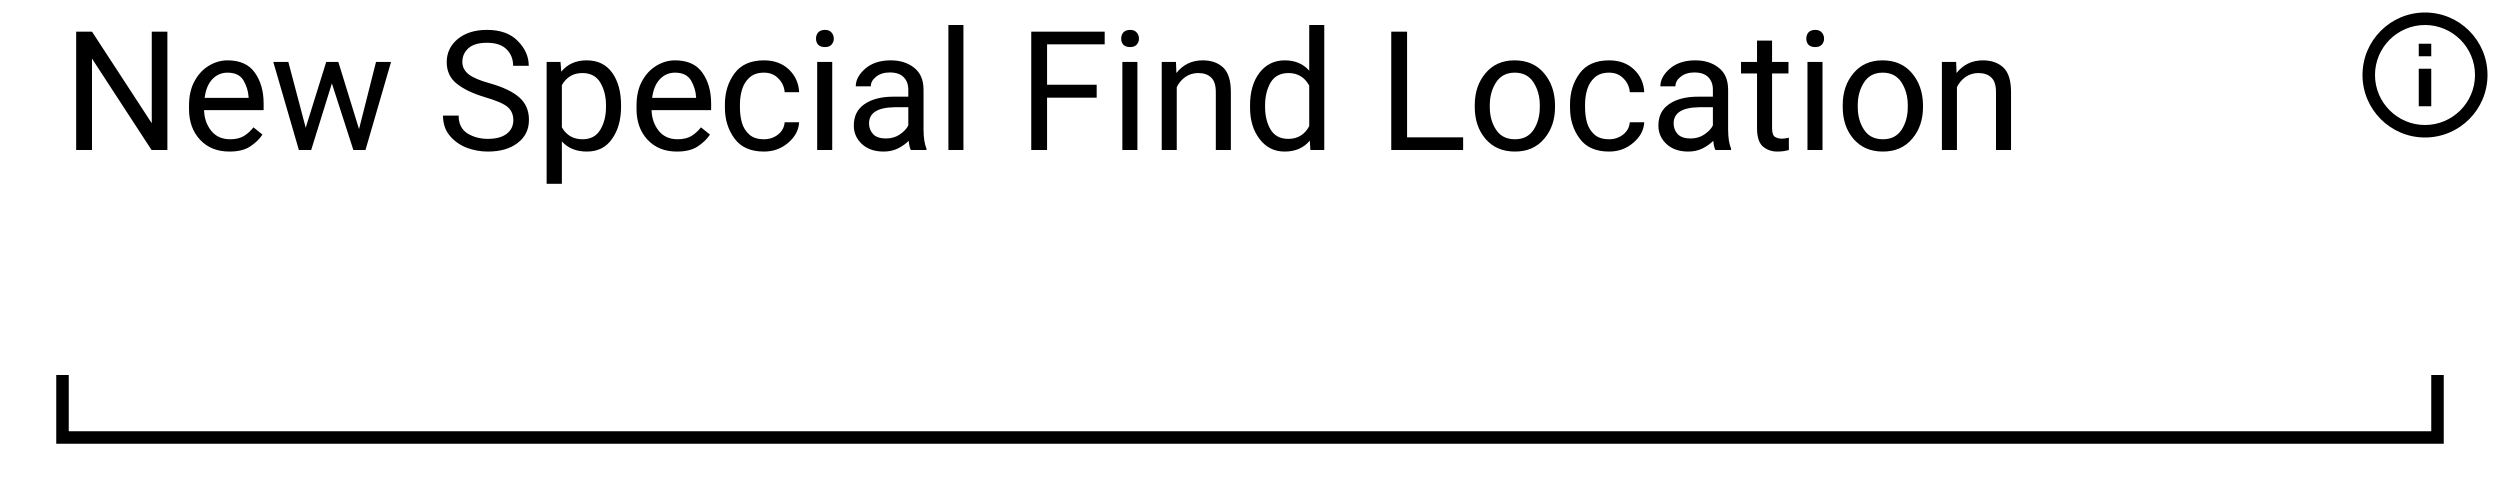
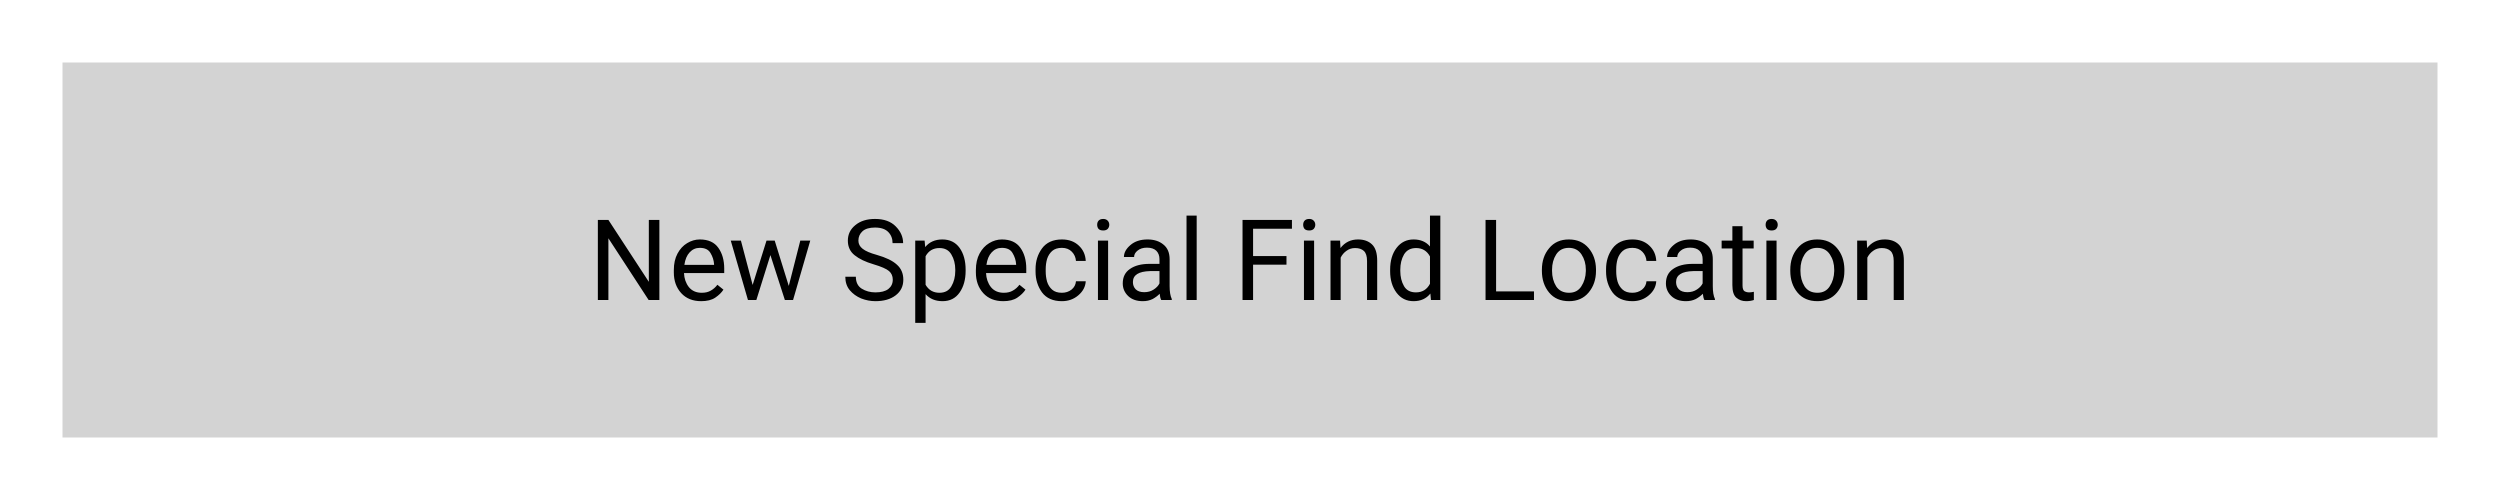
<svg xmlns="http://www.w3.org/2000/svg" width="200" height="40" version="1.1">
  <style>
@font-face {
    font-family: 'Roboto';
    src: url('/usr/share/fonts/truetype/roboto/Roboto.ttf') format('truetype');
    font-weight: normal;
    font-style: normal;
}

</style>
  <rect x="0" y="0" width="200" height="40" fill="white" stroke-width="0" />
-   <path d="M 5 30 L 5 35 L 195 35 L 195 30" stroke="black" fill="white" stroke-width="1" />
-   <text x="5" y="12" font-family="Roboto" font-size="10pt" fill="black"> New Special Find Location </text>
- stroke black
- fill black
+   <path d="M 5 5 L 195 5 L 195 35 L 5 35 Z" fill="lightgray" />
+   <text x="100" y="24" font-family="Roboto" font-size="9" fill="black" text-anchor="middle"> New Special Find Location </text>
+ 
+ fill lightgray
+ stroke lightgray
+ 
+ polyline 5,5 195,5 195,75 5,75
+ 
+ 
stroke-width 0
stroke-opacity 0
- font-size 16
- <g transform="translate(188,0) scale(.5)">
-     <path width="20" height="20" x="160" y="4" d="M11,9H13V7H11M12,20C7.59,20 4,16.41 4,12C4,7.59 7.59,4 12,4C16.41,4 20,7.59 20,12C20,16.41 16.41,20 12,20M12,2A10,10 0 0,0 2,12A10,10 0 0,0 12,22A10,10 0 0,0 22,12A10,10 0 0,0 12,2M11,17H13V11H11V17Z" />
-   </g>
+ 
+ 
+ fill black
+ stroke black
+ stroke-width 0
+ stroke-opacity 0
+ 
+ 
+ font-size 20
+ gravity center
+ text 0,0 "New Special Find Location"
+ 
</svg>
